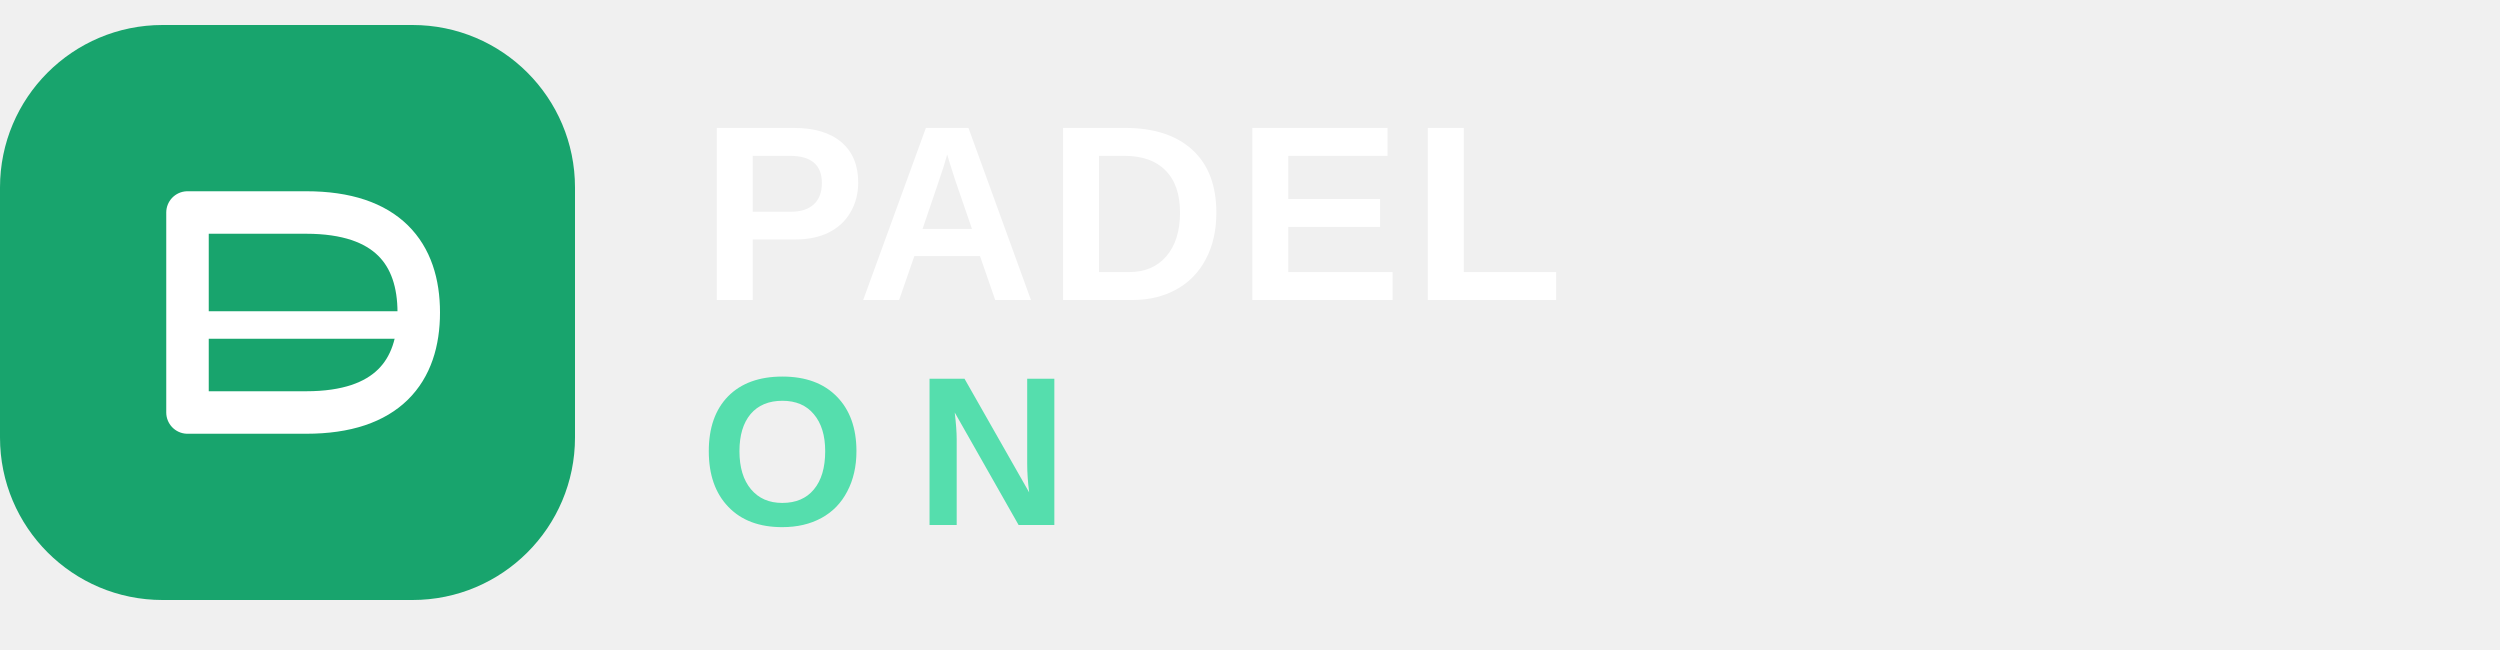
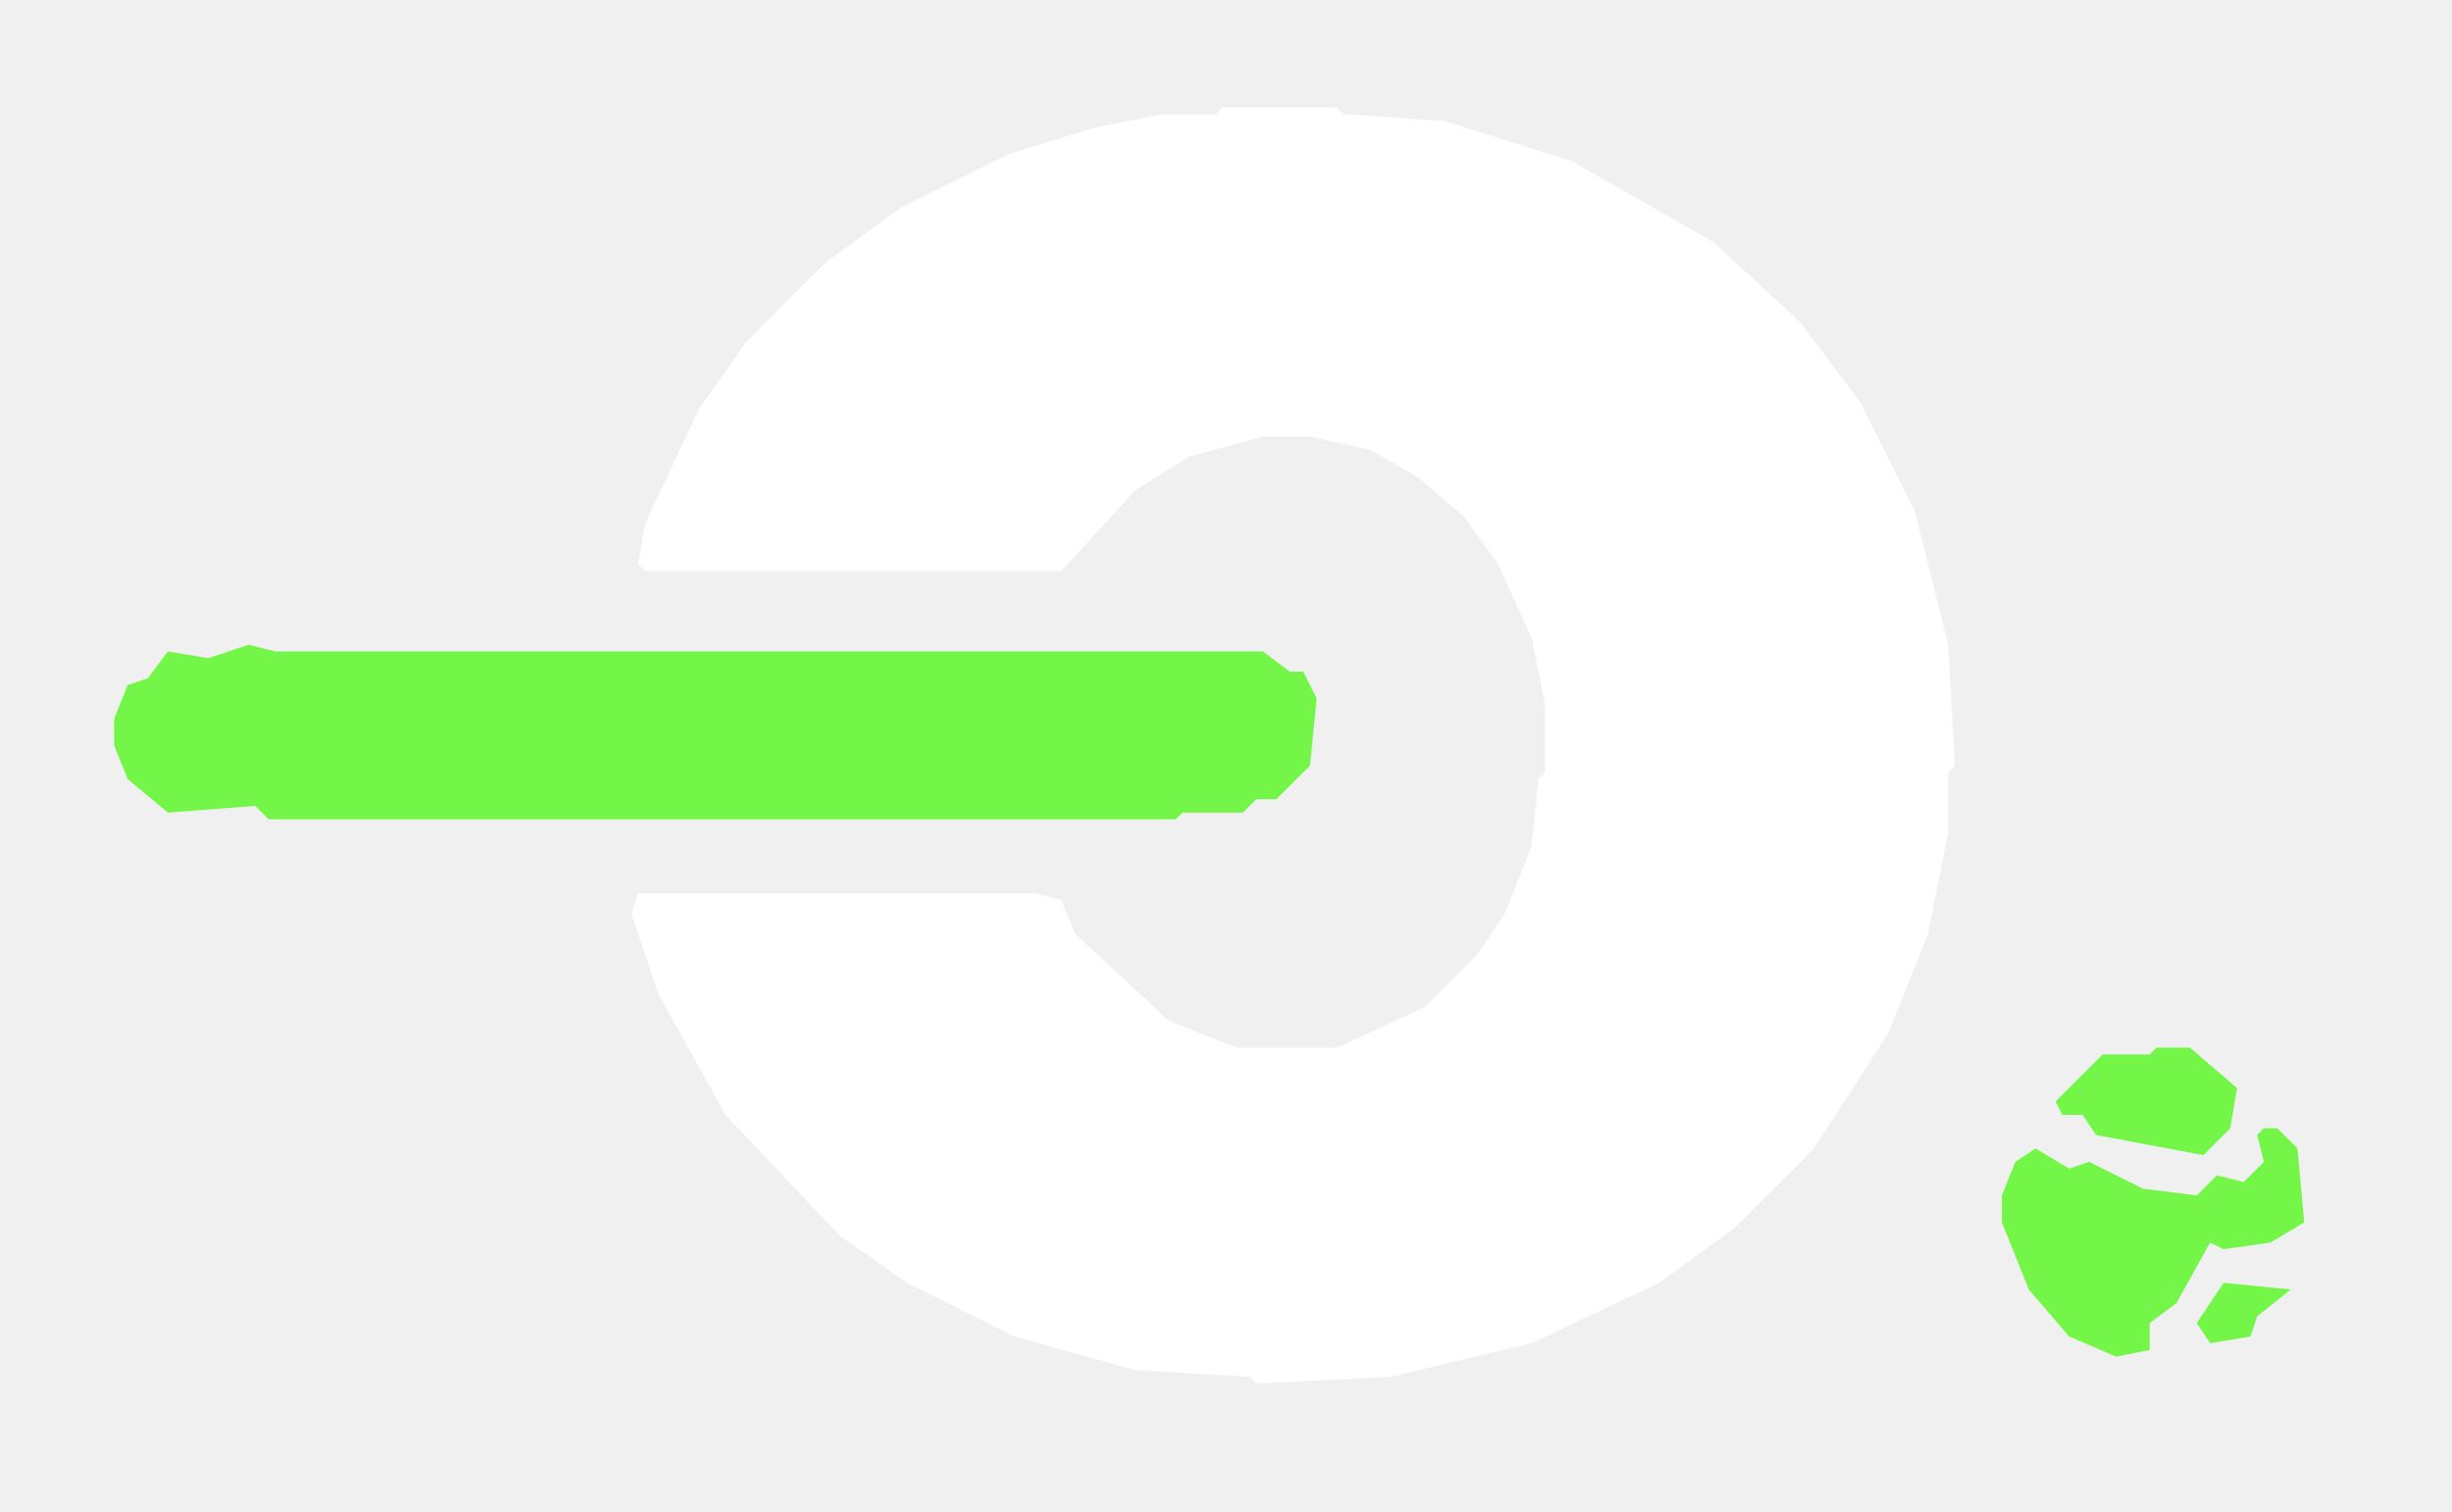
- <svg xmlns="http://www.w3.org/2000/svg" width="200" height="52" viewBox="0 0 200 52">
-   <rect x="0" y="2" width="46" height="46" rx="13" fill="#18A46D" />
-   <path d="M15 33 V17 h9.5c6.5 0 9 3.3 9 8s-2.5 8-9 8z" fill="none" stroke="white" stroke-width="3.4" stroke-linejoin="round" />
-   <path d="M14.8 26h19.5" stroke="white" stroke-width="2.2" />
-   <text x="56" y="24" fill="white" font-family="Arial,sans-serif" font-weight="800" font-size="20" letter-spacing=".7">PADEL</text>
-   <text x="56" y="42" fill="#55DEAD" font-family="Arial,sans-serif" font-weight="900" font-size="17" letter-spacing="4">ON</text>
+ <svg xmlns="http://www.w3.org/2000/svg" viewBox="40 108 365 225" role="img" aria-label="PADEL ON logo">
+   <path fill="#ffffff" fill-rule="evenodd" d="M203,127 L190,131 L174,139 L163,147 L151,159 L144,169 L136,186 L135,192 L136,193 L198,193 L209,181 L217,176 L228,173 L235,173 L244,175 L251,179 L258,185 L263,192 L268,203 L270,213 L270,223 L269,224 L268,234 L264,244 L260,250 L252,258 L239,264 L224,264 L214,260 L200,247 L198,242 L194,241 L135,241 L134,244 L138,256 L148,274 L165,292 L175,299 L191,307 L209,312 L226,313 L227,314 L247,313 L268,308 L287,299 L298,291 L310,279 L321,262 L327,247 L330,232 L330,223 L331,222 L330,204 L325,184 L317,168 L308,156 L295,144 L274,132 L255,126 L240,125 L239,124 L222,124 L221,125 L213,125Z" />
+   <path fill="#73f648" fill-rule="evenodd" d="M367,305 L369,308 L375,307 L376,304 L381,300 L371,299Z M382,279 L379,276 L377,276 L376,277 L377,281 L374,284 L370,283 L367,286 L359,285 L351,281 L348,282 L343,279 L340,281 L338,286 L338,290 L342,300 L348,307 L355,310 L360,309 L360,305 L364,302 L369,293 L371,294 L378,293 L383,290Z M346,272 L347,274 L350,274 L352,277 L368,280 L372,276 L373,270 L366,264 L361,264 L360,265 L353,265Z M57,215 L57,219 L59,224 L65,229 L78,228 L80,230 L215,230 L216,229 L225,229 L227,227 L230,227 L235,222 L236,212 L234,208 L232,208 L228,205 L81,205 L77,204 L71,206 L65,205 L62,209 L59,210Z" />
</svg>
